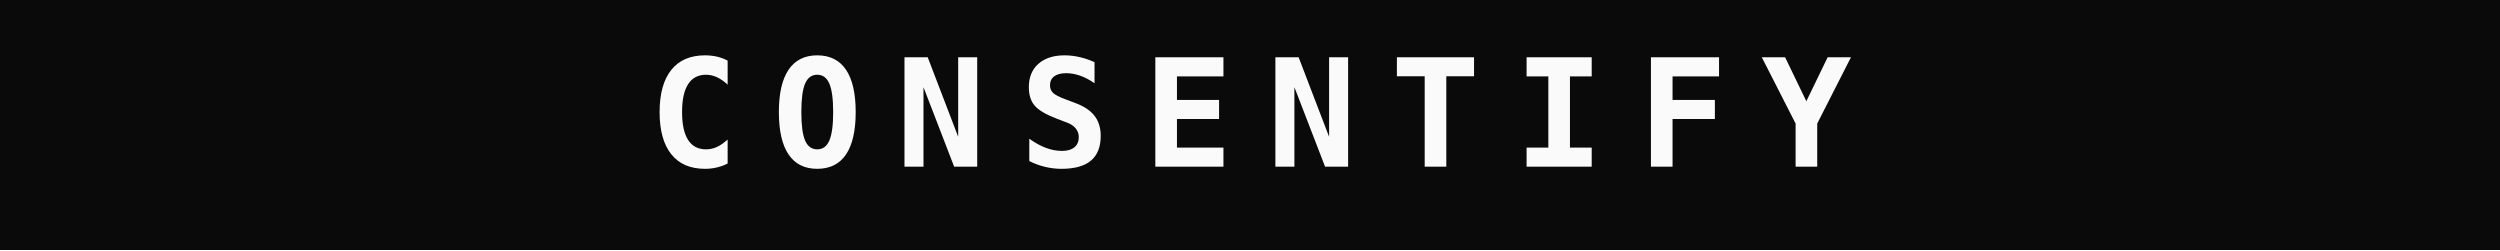
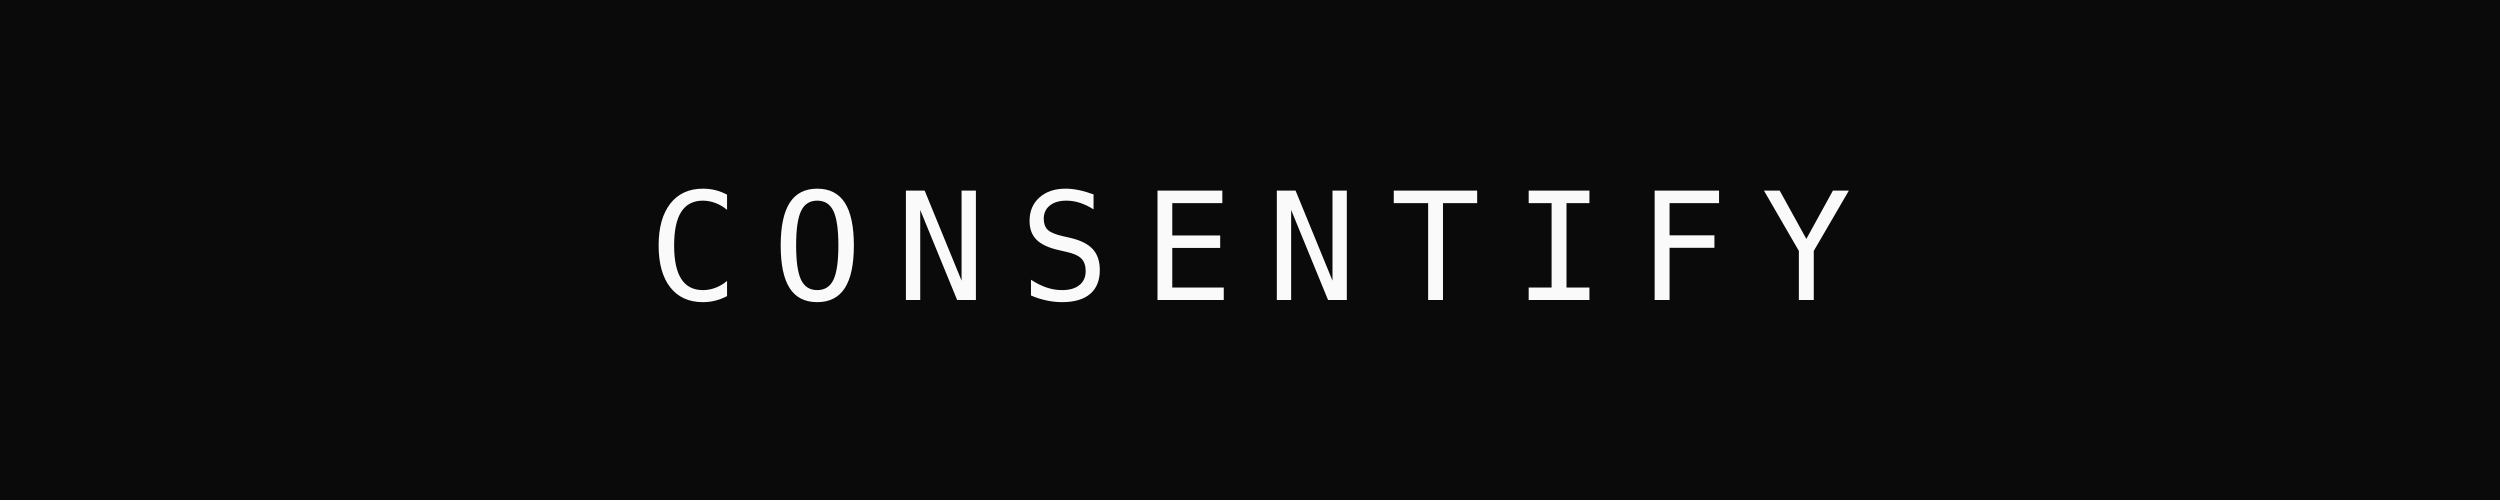
- <svg xmlns="http://www.w3.org/2000/svg" width="600" height="60" viewBox="0 0 600 60">
-   <rect width="600" height="60" fill="#0a0a0a" />
-   <text x="300" y="40" text-anchor="middle" font-family="'Fira Code', 'Fira Mono', monospace" font-size="36" font-weight="700" fill="#fafafa" letter-spacing="8">CONSENTIFY</text>
+ <svg xmlns="http://www.w3.org/2000/svg" width="600" height="120" viewBox="0 0 600 120">
+   <rect width="600" height="120" fill="#0a0a0a" />
+   <text x="300" y="72" text-anchor="middle" font-family="'Fira Code', 'Fira Mono', monospace" font-size="36" font-weight="400" fill="#fafafa" letter-spacing="8">CONSENTIFY</text>
</svg>
